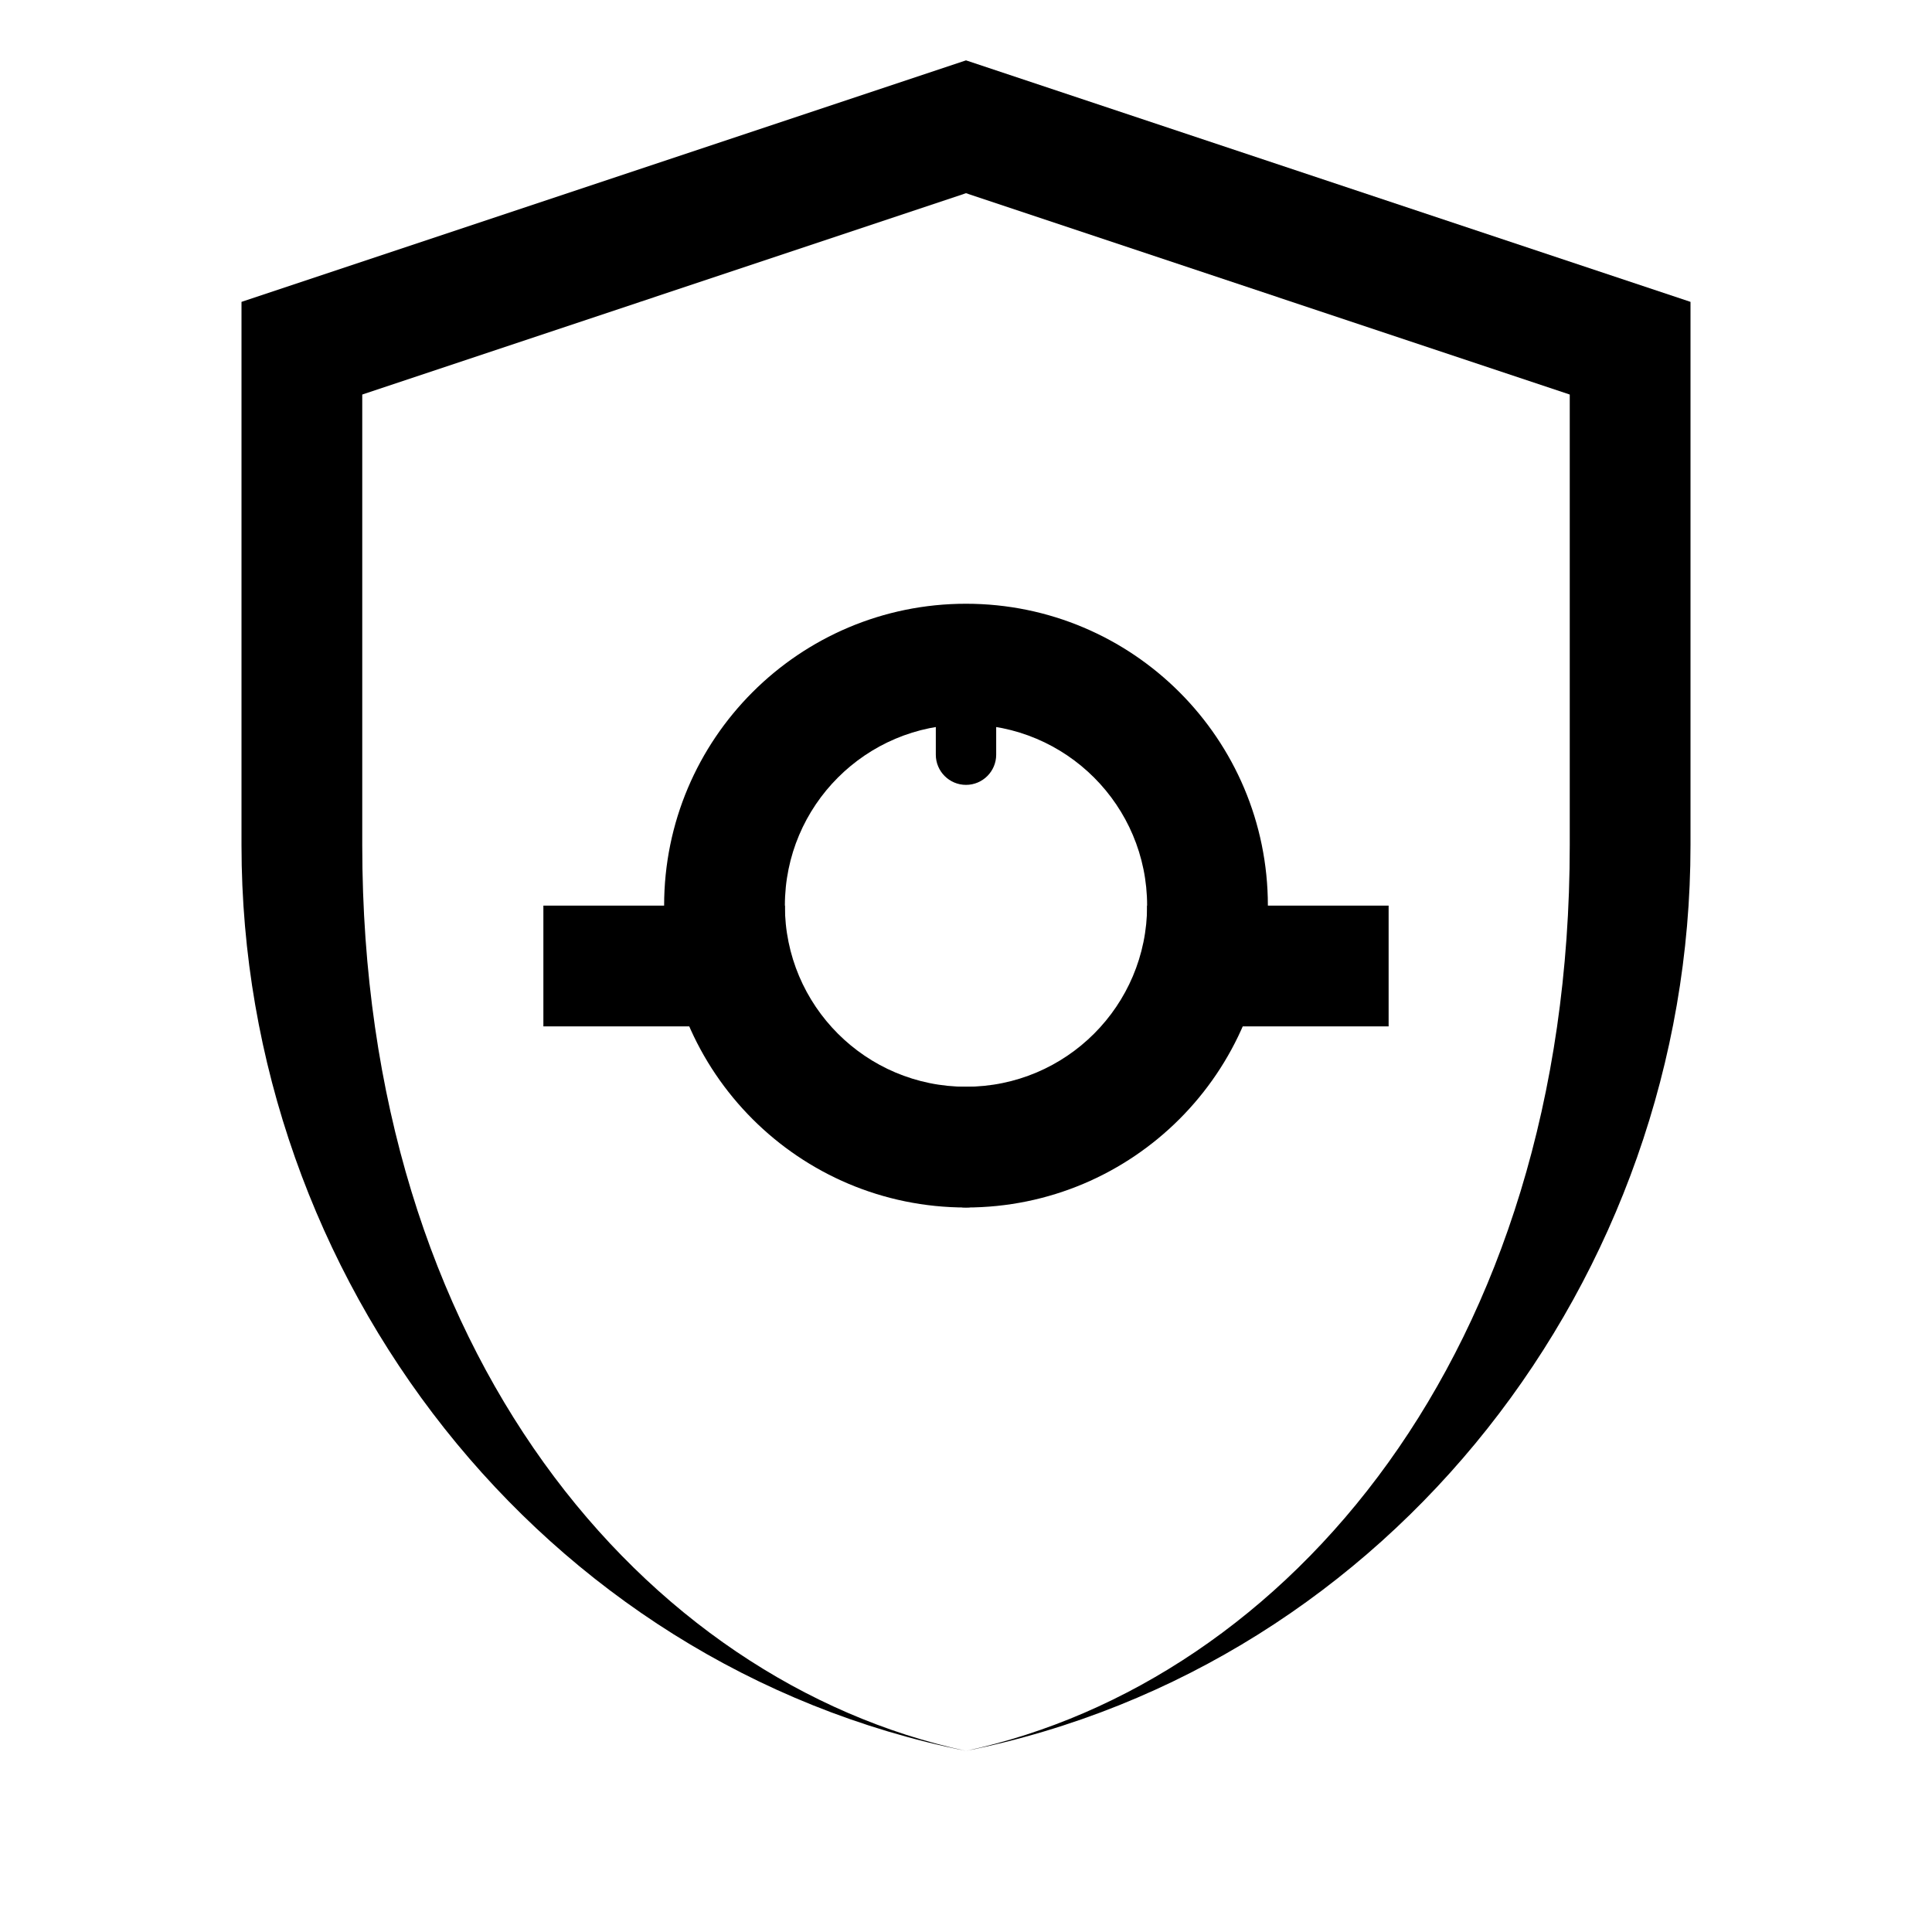
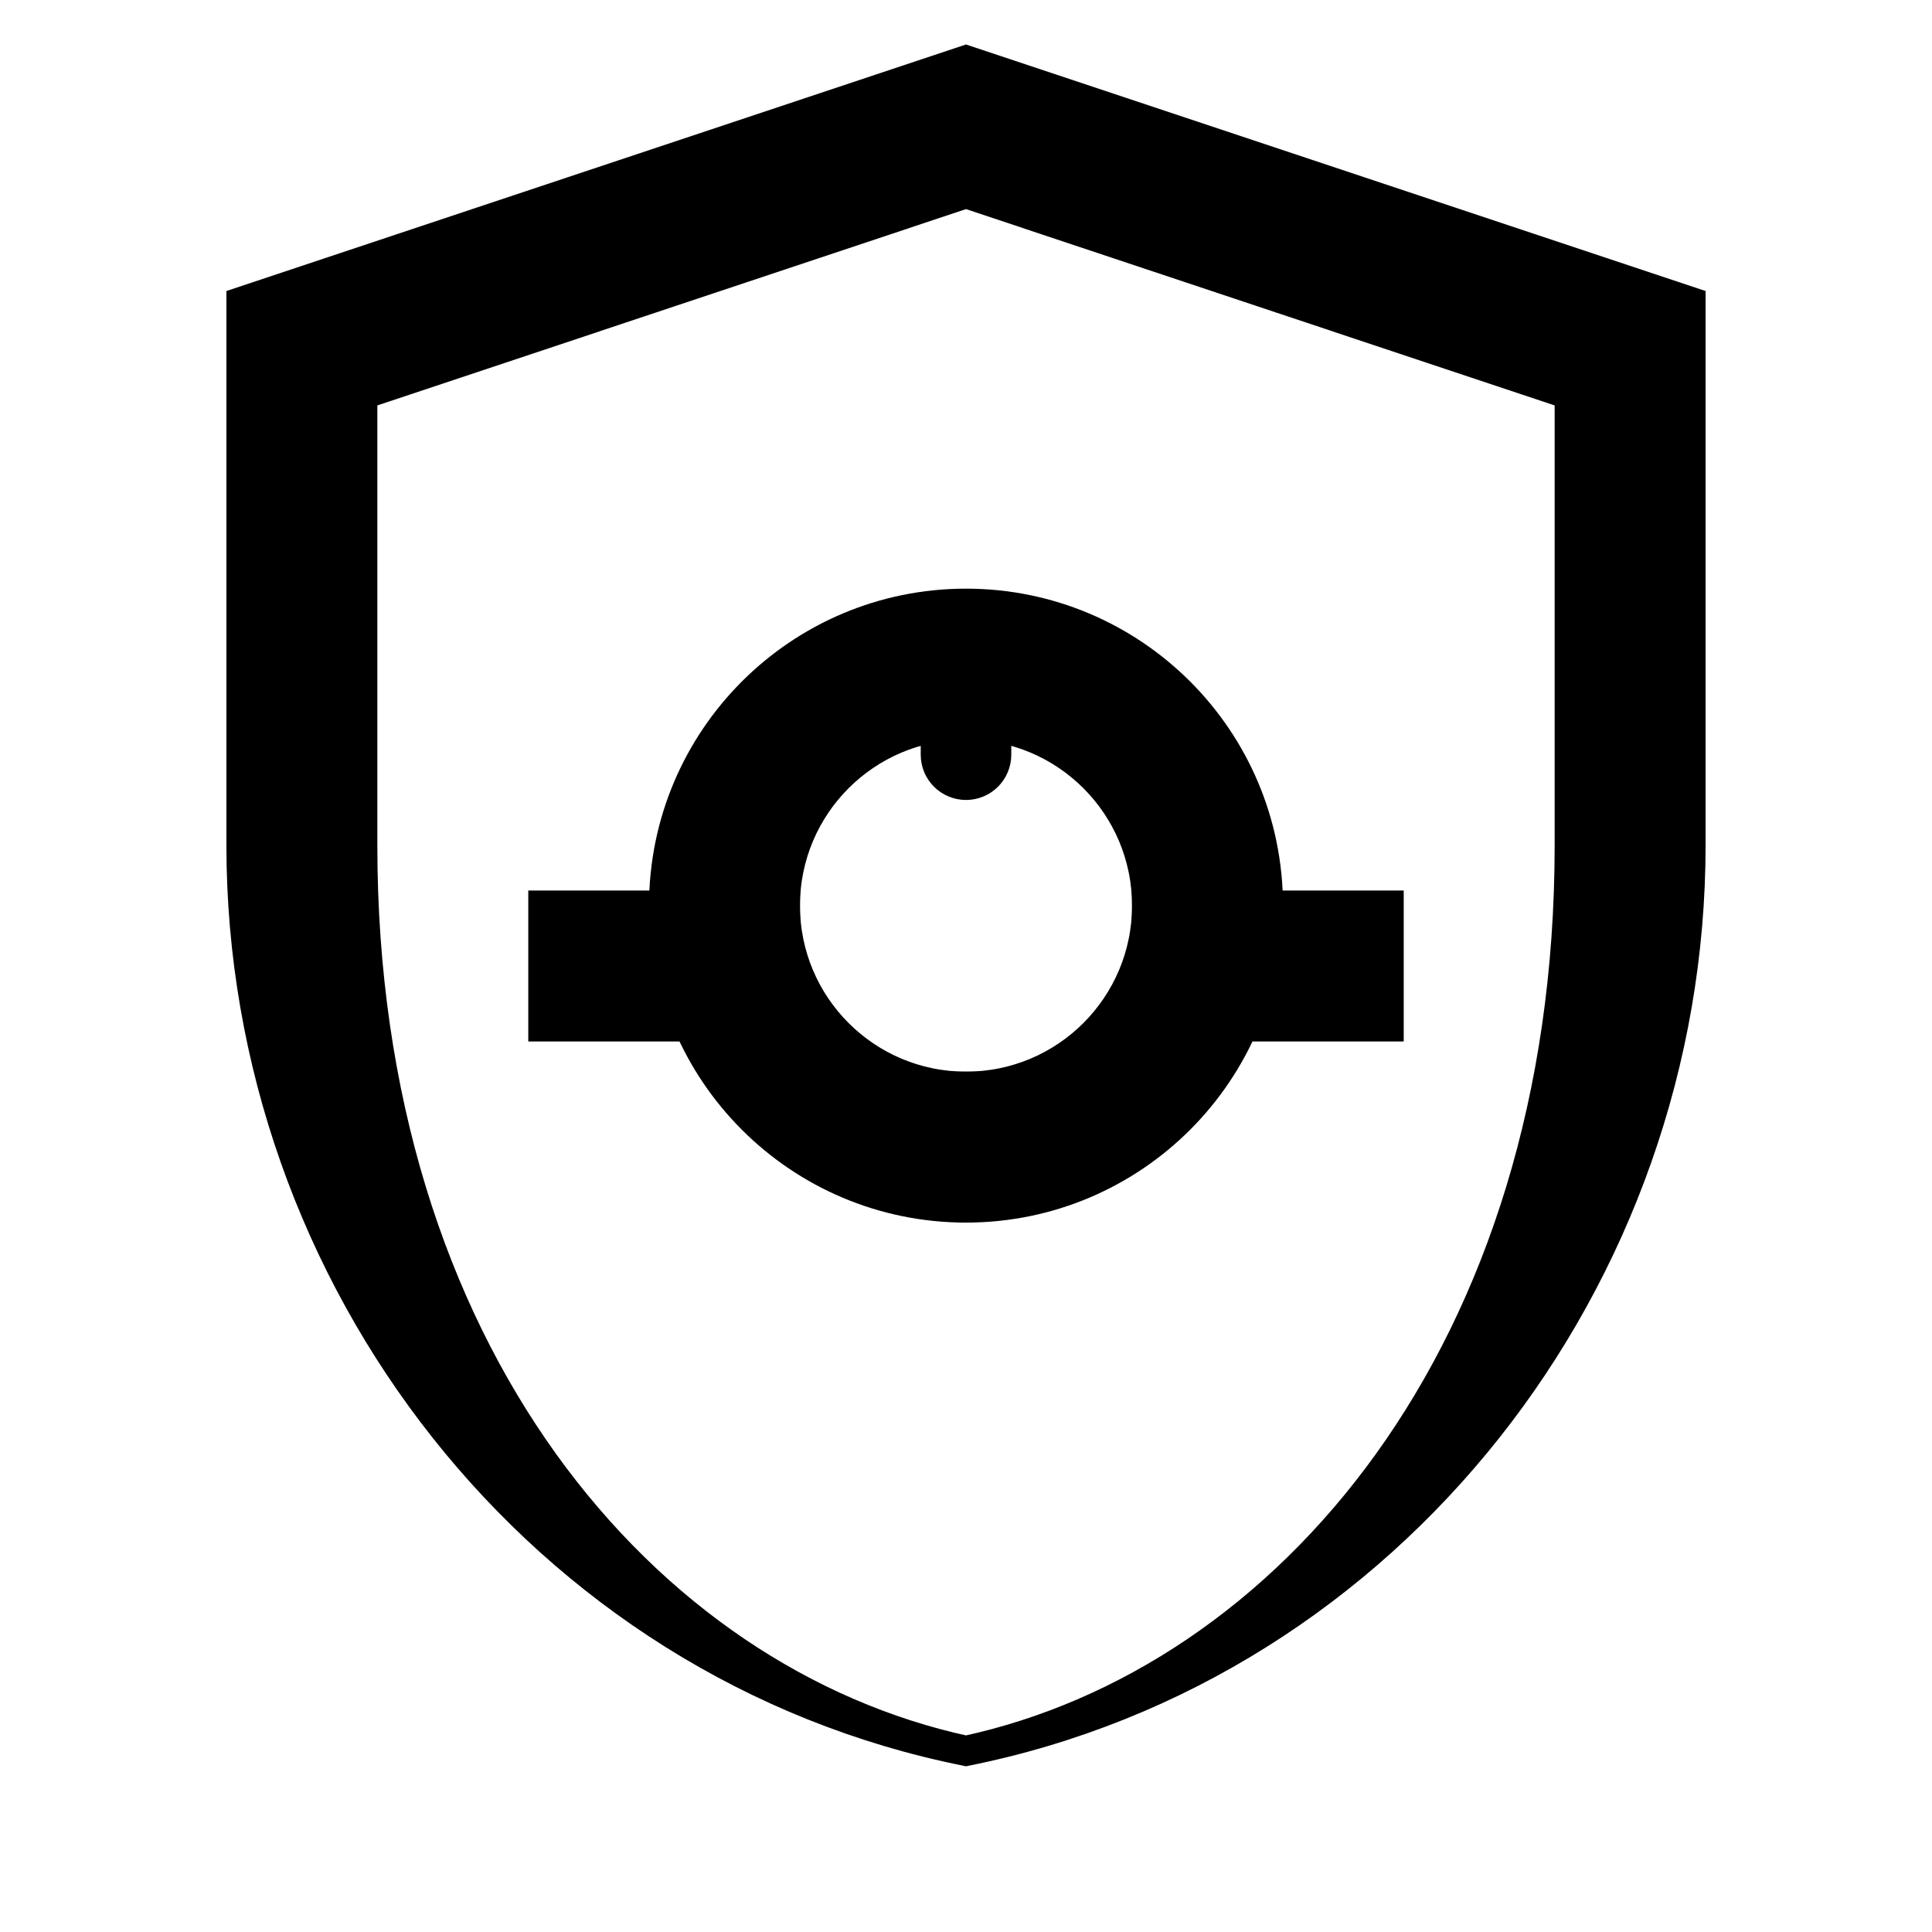
- <svg xmlns="http://www.w3.org/2000/svg" width="64" height="64" viewBox="0 0 64 64" class="text-red-500 fill-current">
+ <svg xmlns="http://www.w3.org/2000/svg" width="64" height="64" viewBox="0 0 64 64" fill="currentColor" stroke="currentColor">
  <path d="M32 2L8 10v18c0 14.35 9.94 27.18 24 30 14.06-2.82 24-15.65 24-30V10L32 2zM32 58c-10.64-2.3-20-13.17-20-30V13.07l20-6.67 20 6.67V28c0 16.83-9.36 27.7-20 30z" />
  <path d="M32 20a10 10 0 100 20 10 10 0 000-20zm0 4a6 6 0 11-6 6 6 6 0 016-6z" />
  <path d="M26 34h-8v-4h8v4zm20 0h-8v-4h8v4zM32 40a1 1 0 01-1-1v-3h2v3a1 1 0 01-1 1zm0-14a1 1 0 01-1-1v-3h2v3a1 1 0 01-1 1z" />
</svg>
